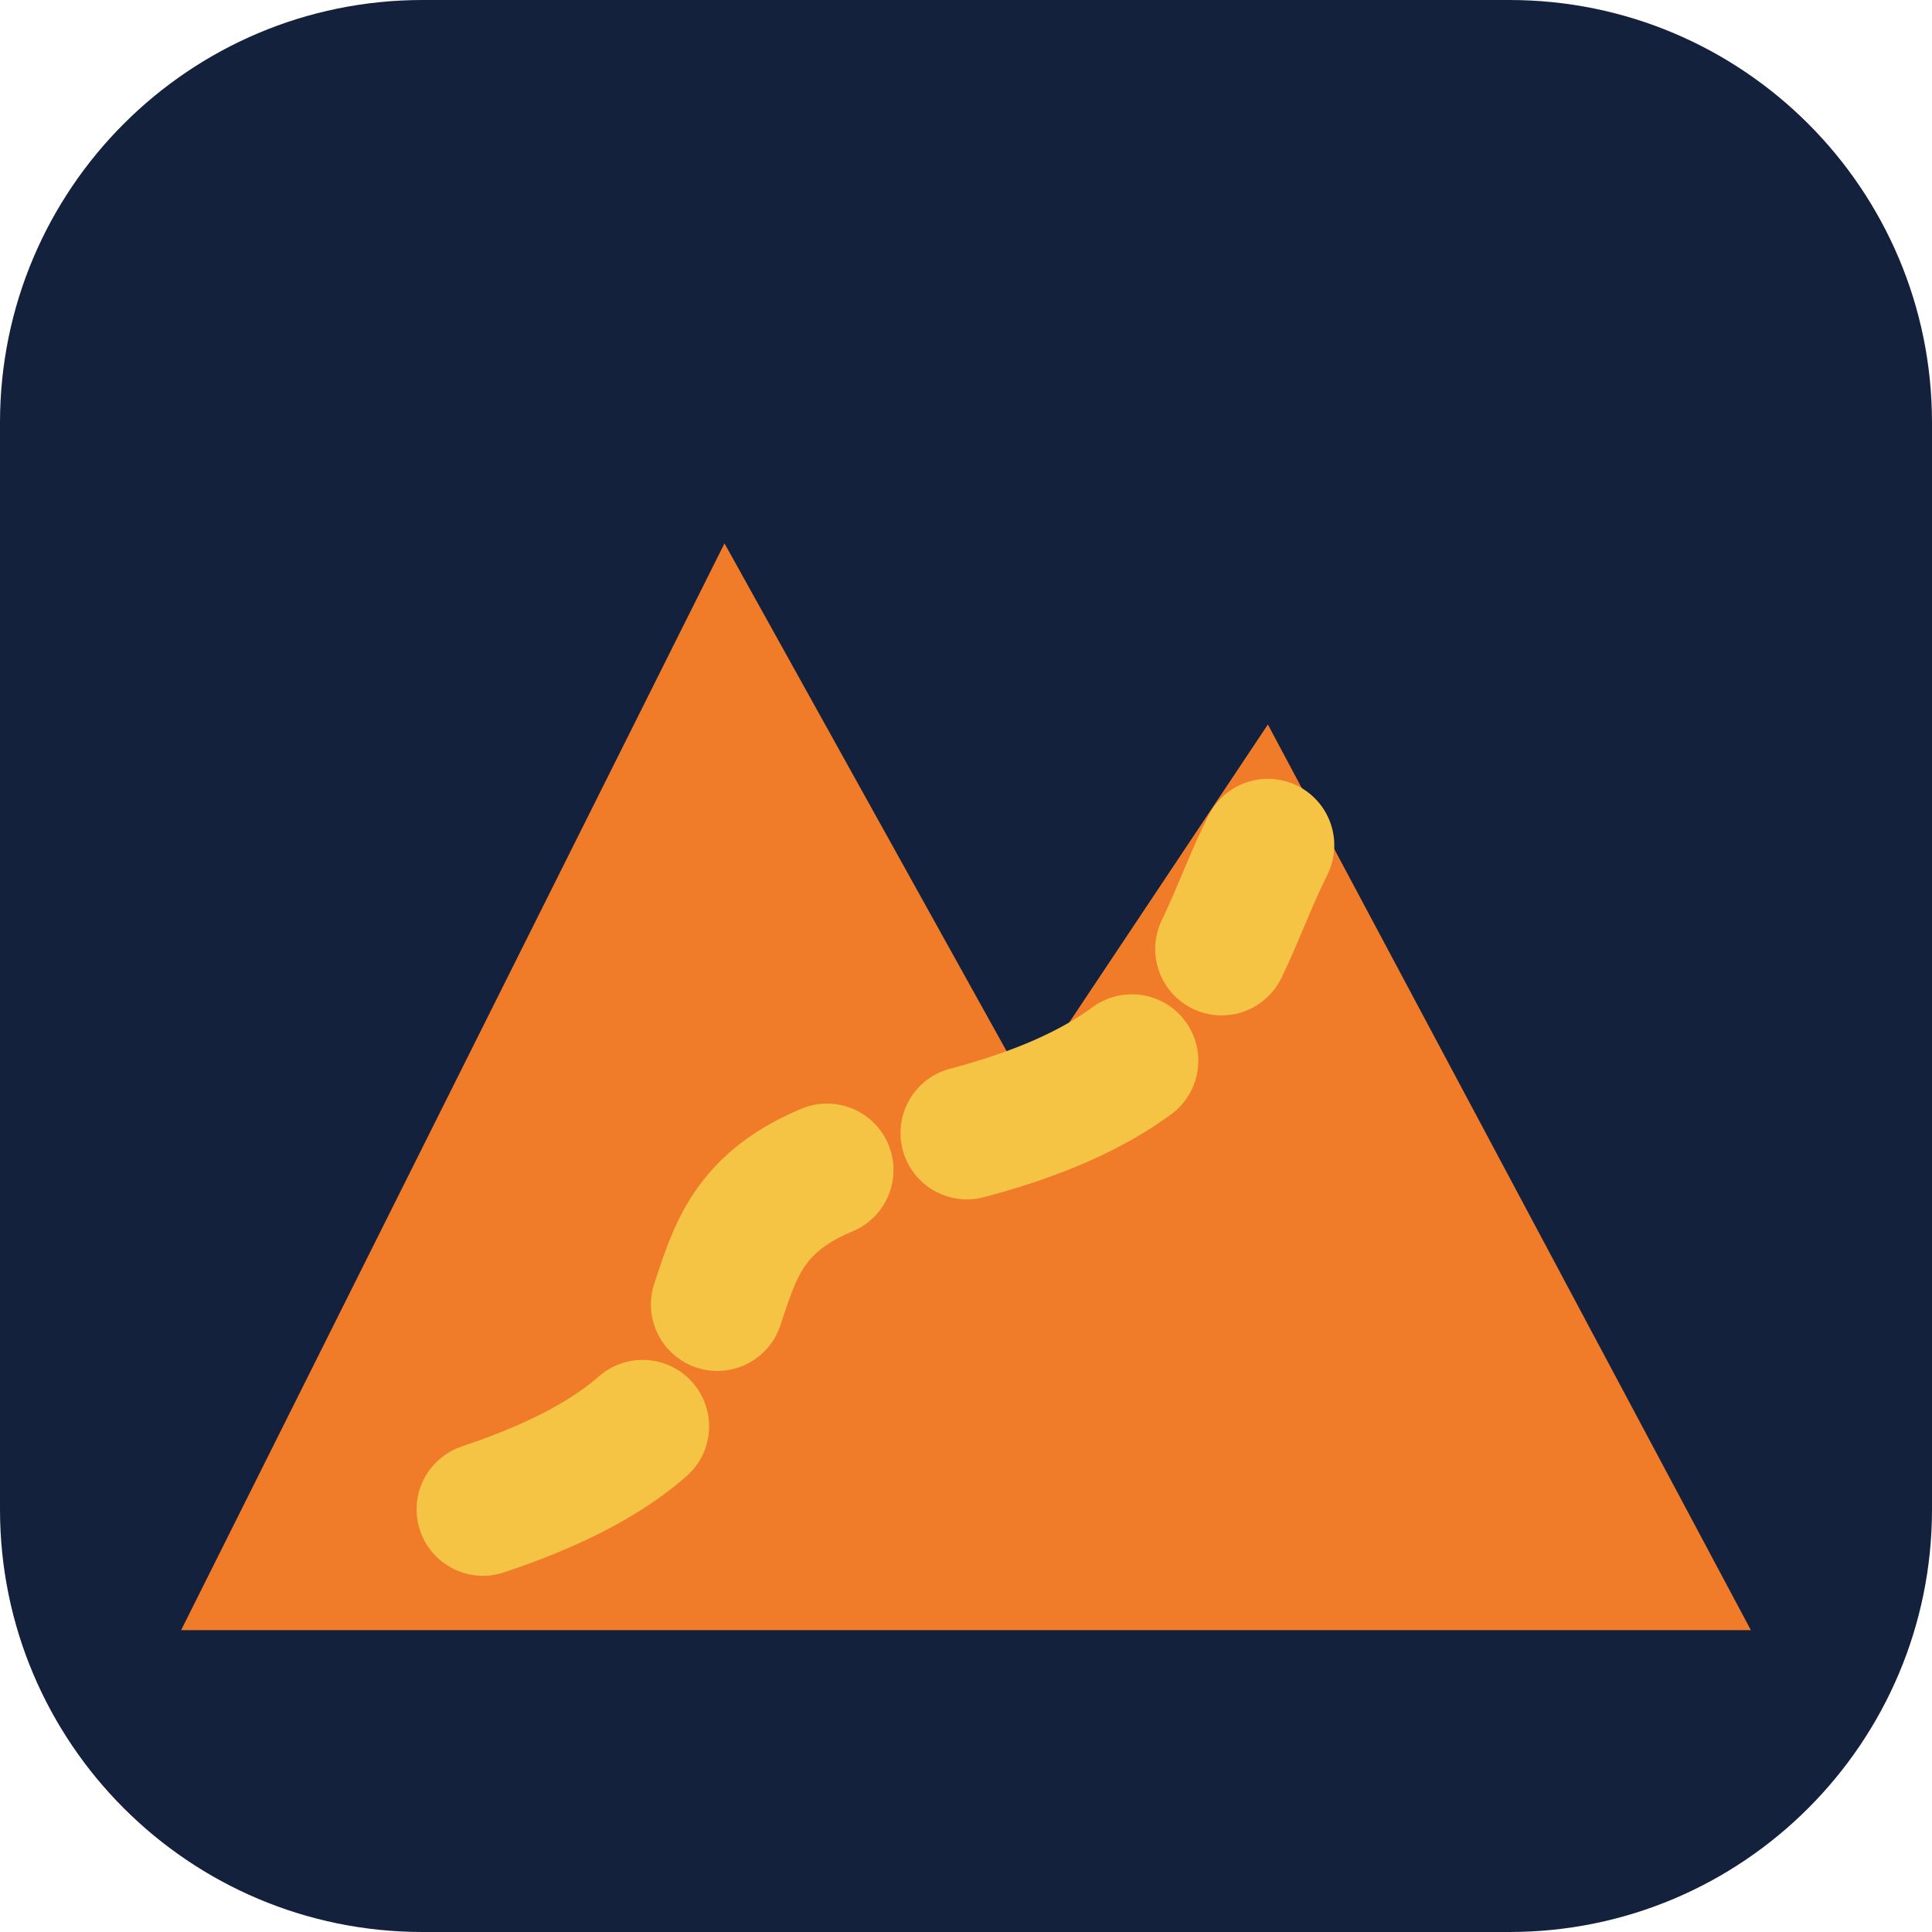
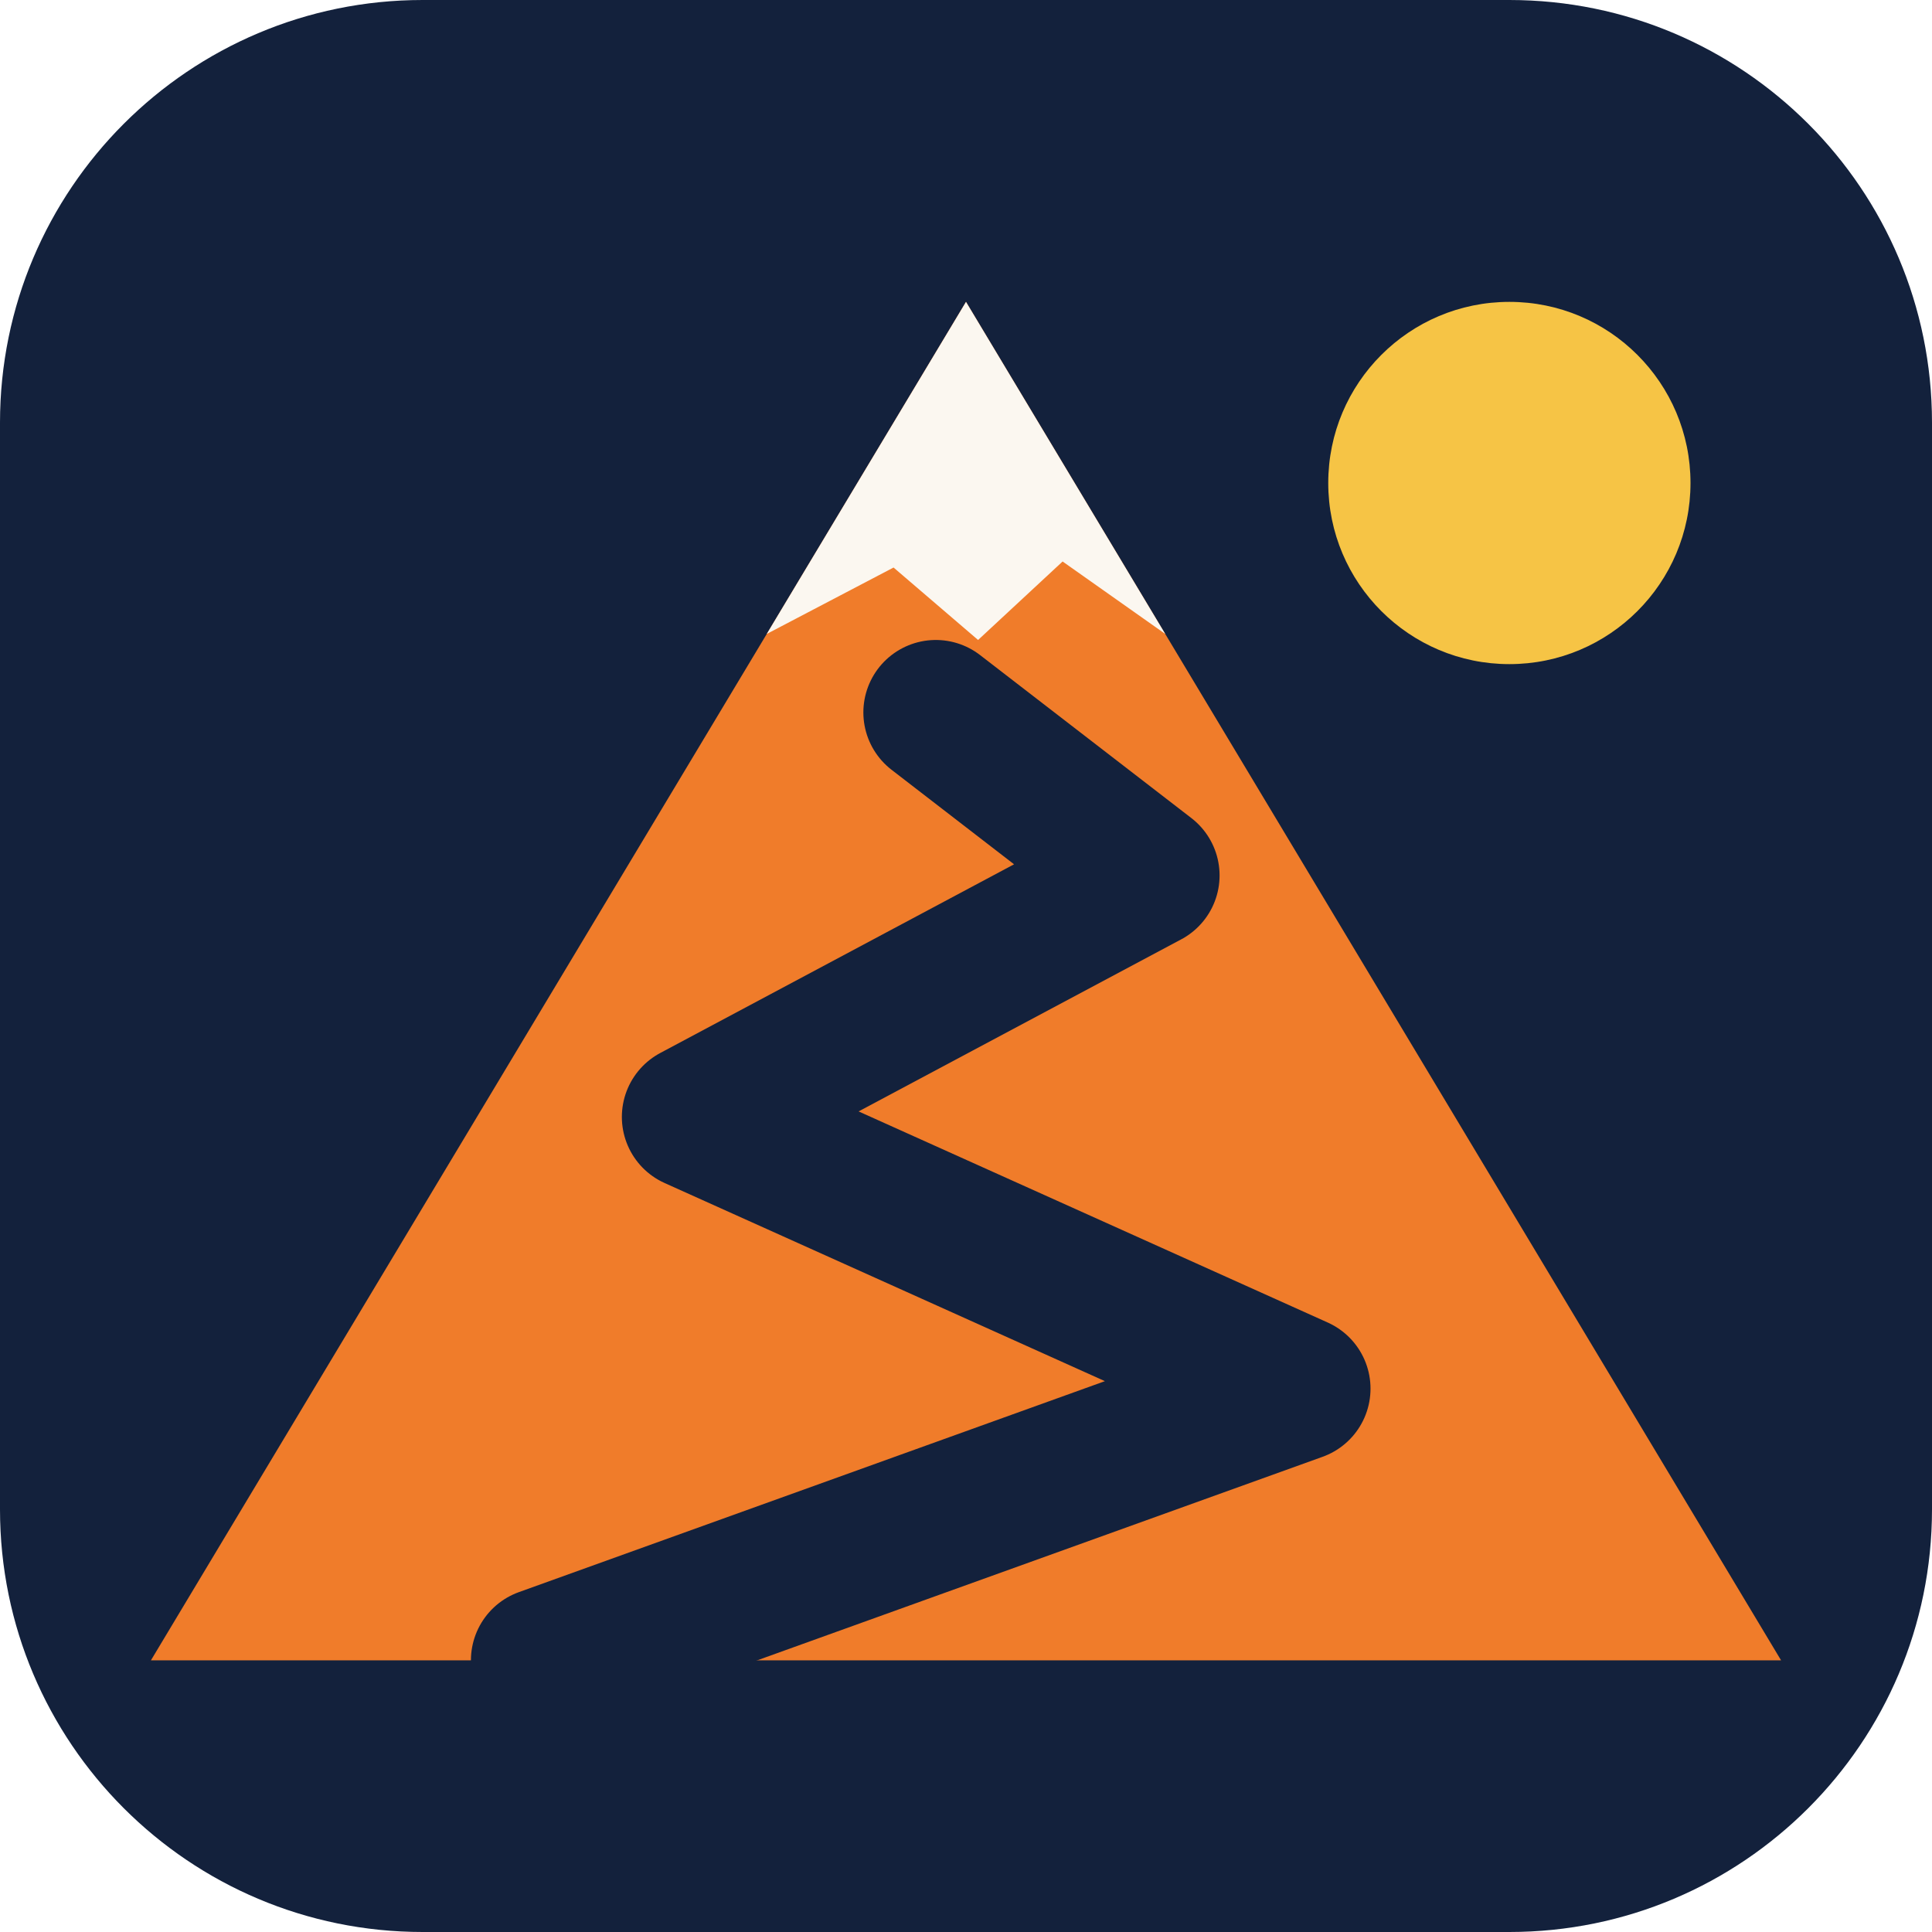
<svg xmlns="http://www.w3.org/2000/svg" viewBox="0 0 32 32">
  <rect width="32" height="32" rx="7" fill="#13213c" />
-   <path d="M3 27 L12 9 L17 18 L21 12 L29 27 Z" fill="#f07c2a" />
-   <path d="M8 25 C 14 23, 10 20, 15 19 S 20 16, 21 14" fill="none" stroke="#f6c445" stroke-width="2.2" stroke-linecap="round" stroke-dasharray="3 2.4" />
+   <circle cx="25" cy="8" r="3" fill="#f6c445" />
+   <path d="M2.5 27.5 16 5l13.5 22.5Z" fill="#f07c2a" />
+   <path d="M16 5l-3.3 5.5 2.1-1.1 1.4 1.2 1.4-1.3 1.7 1.2Z" fill="#fbf7f0" />
+   <path d="M9 27.5 21.5 23l-10-4.5 7.5-4-3.5-2.7" fill="none" stroke="#13213c" stroke-width="2.4" stroke-linecap="round" stroke-linejoin="round" />
</svg>
